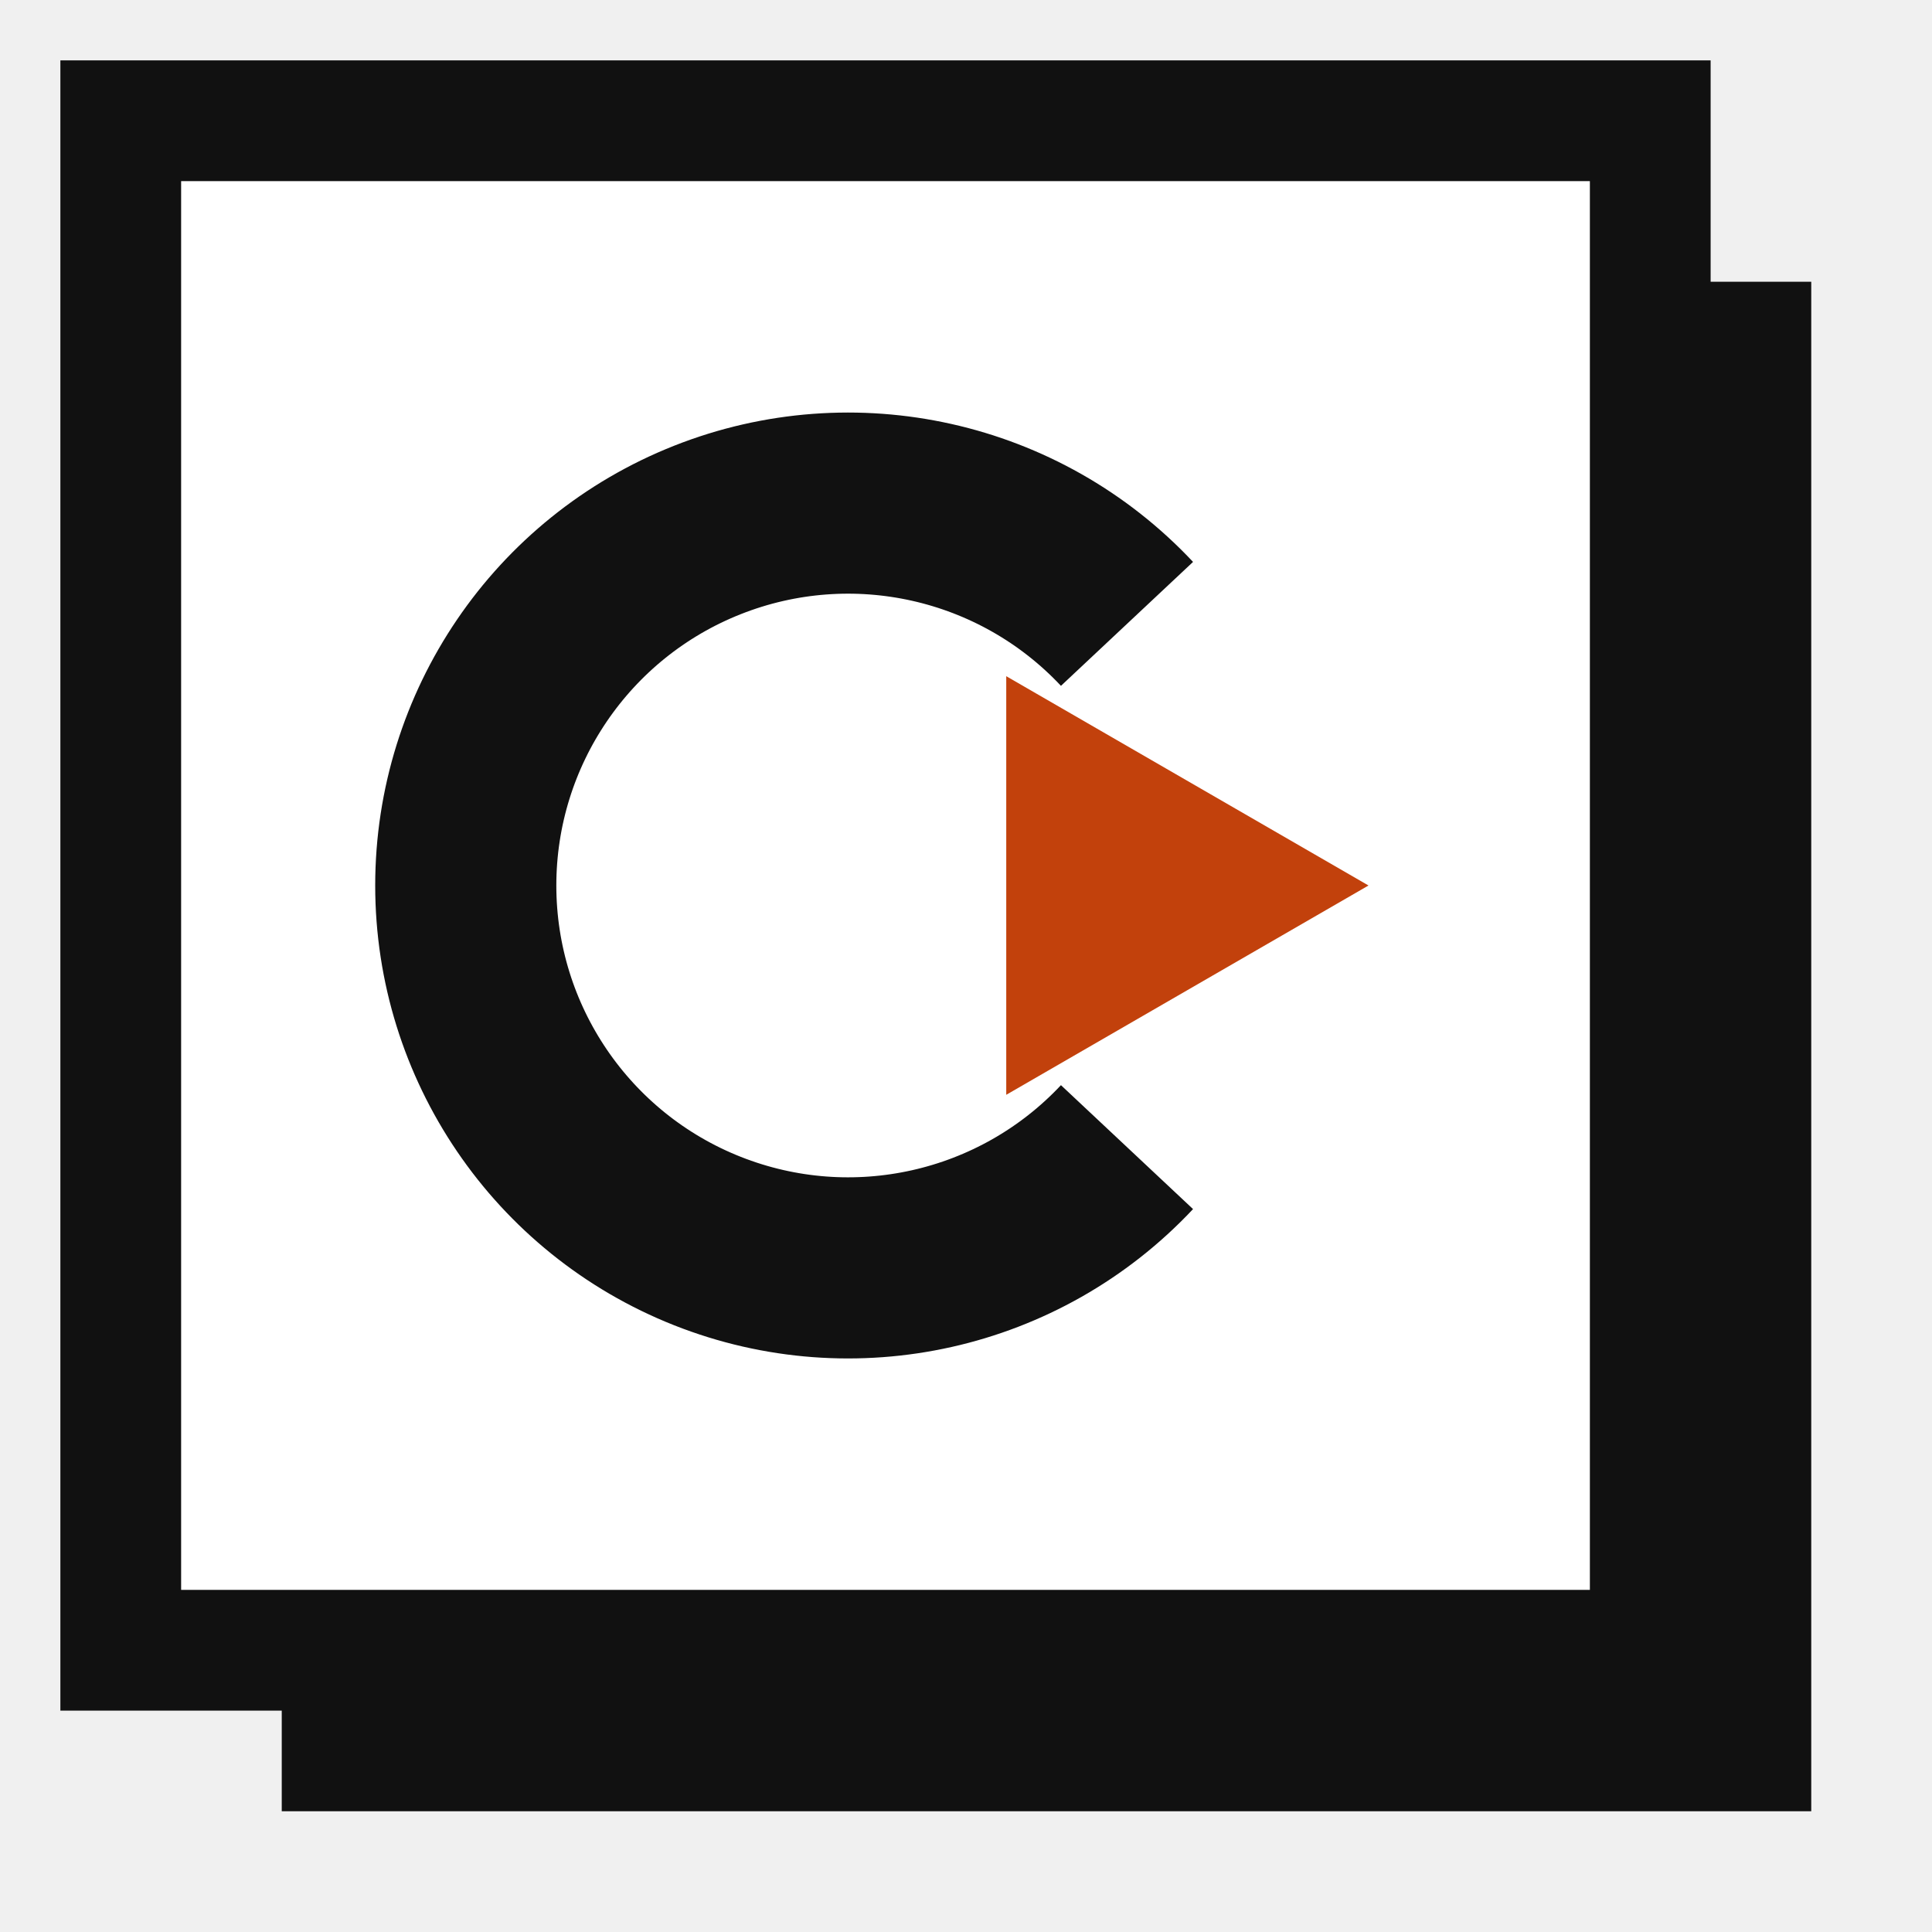
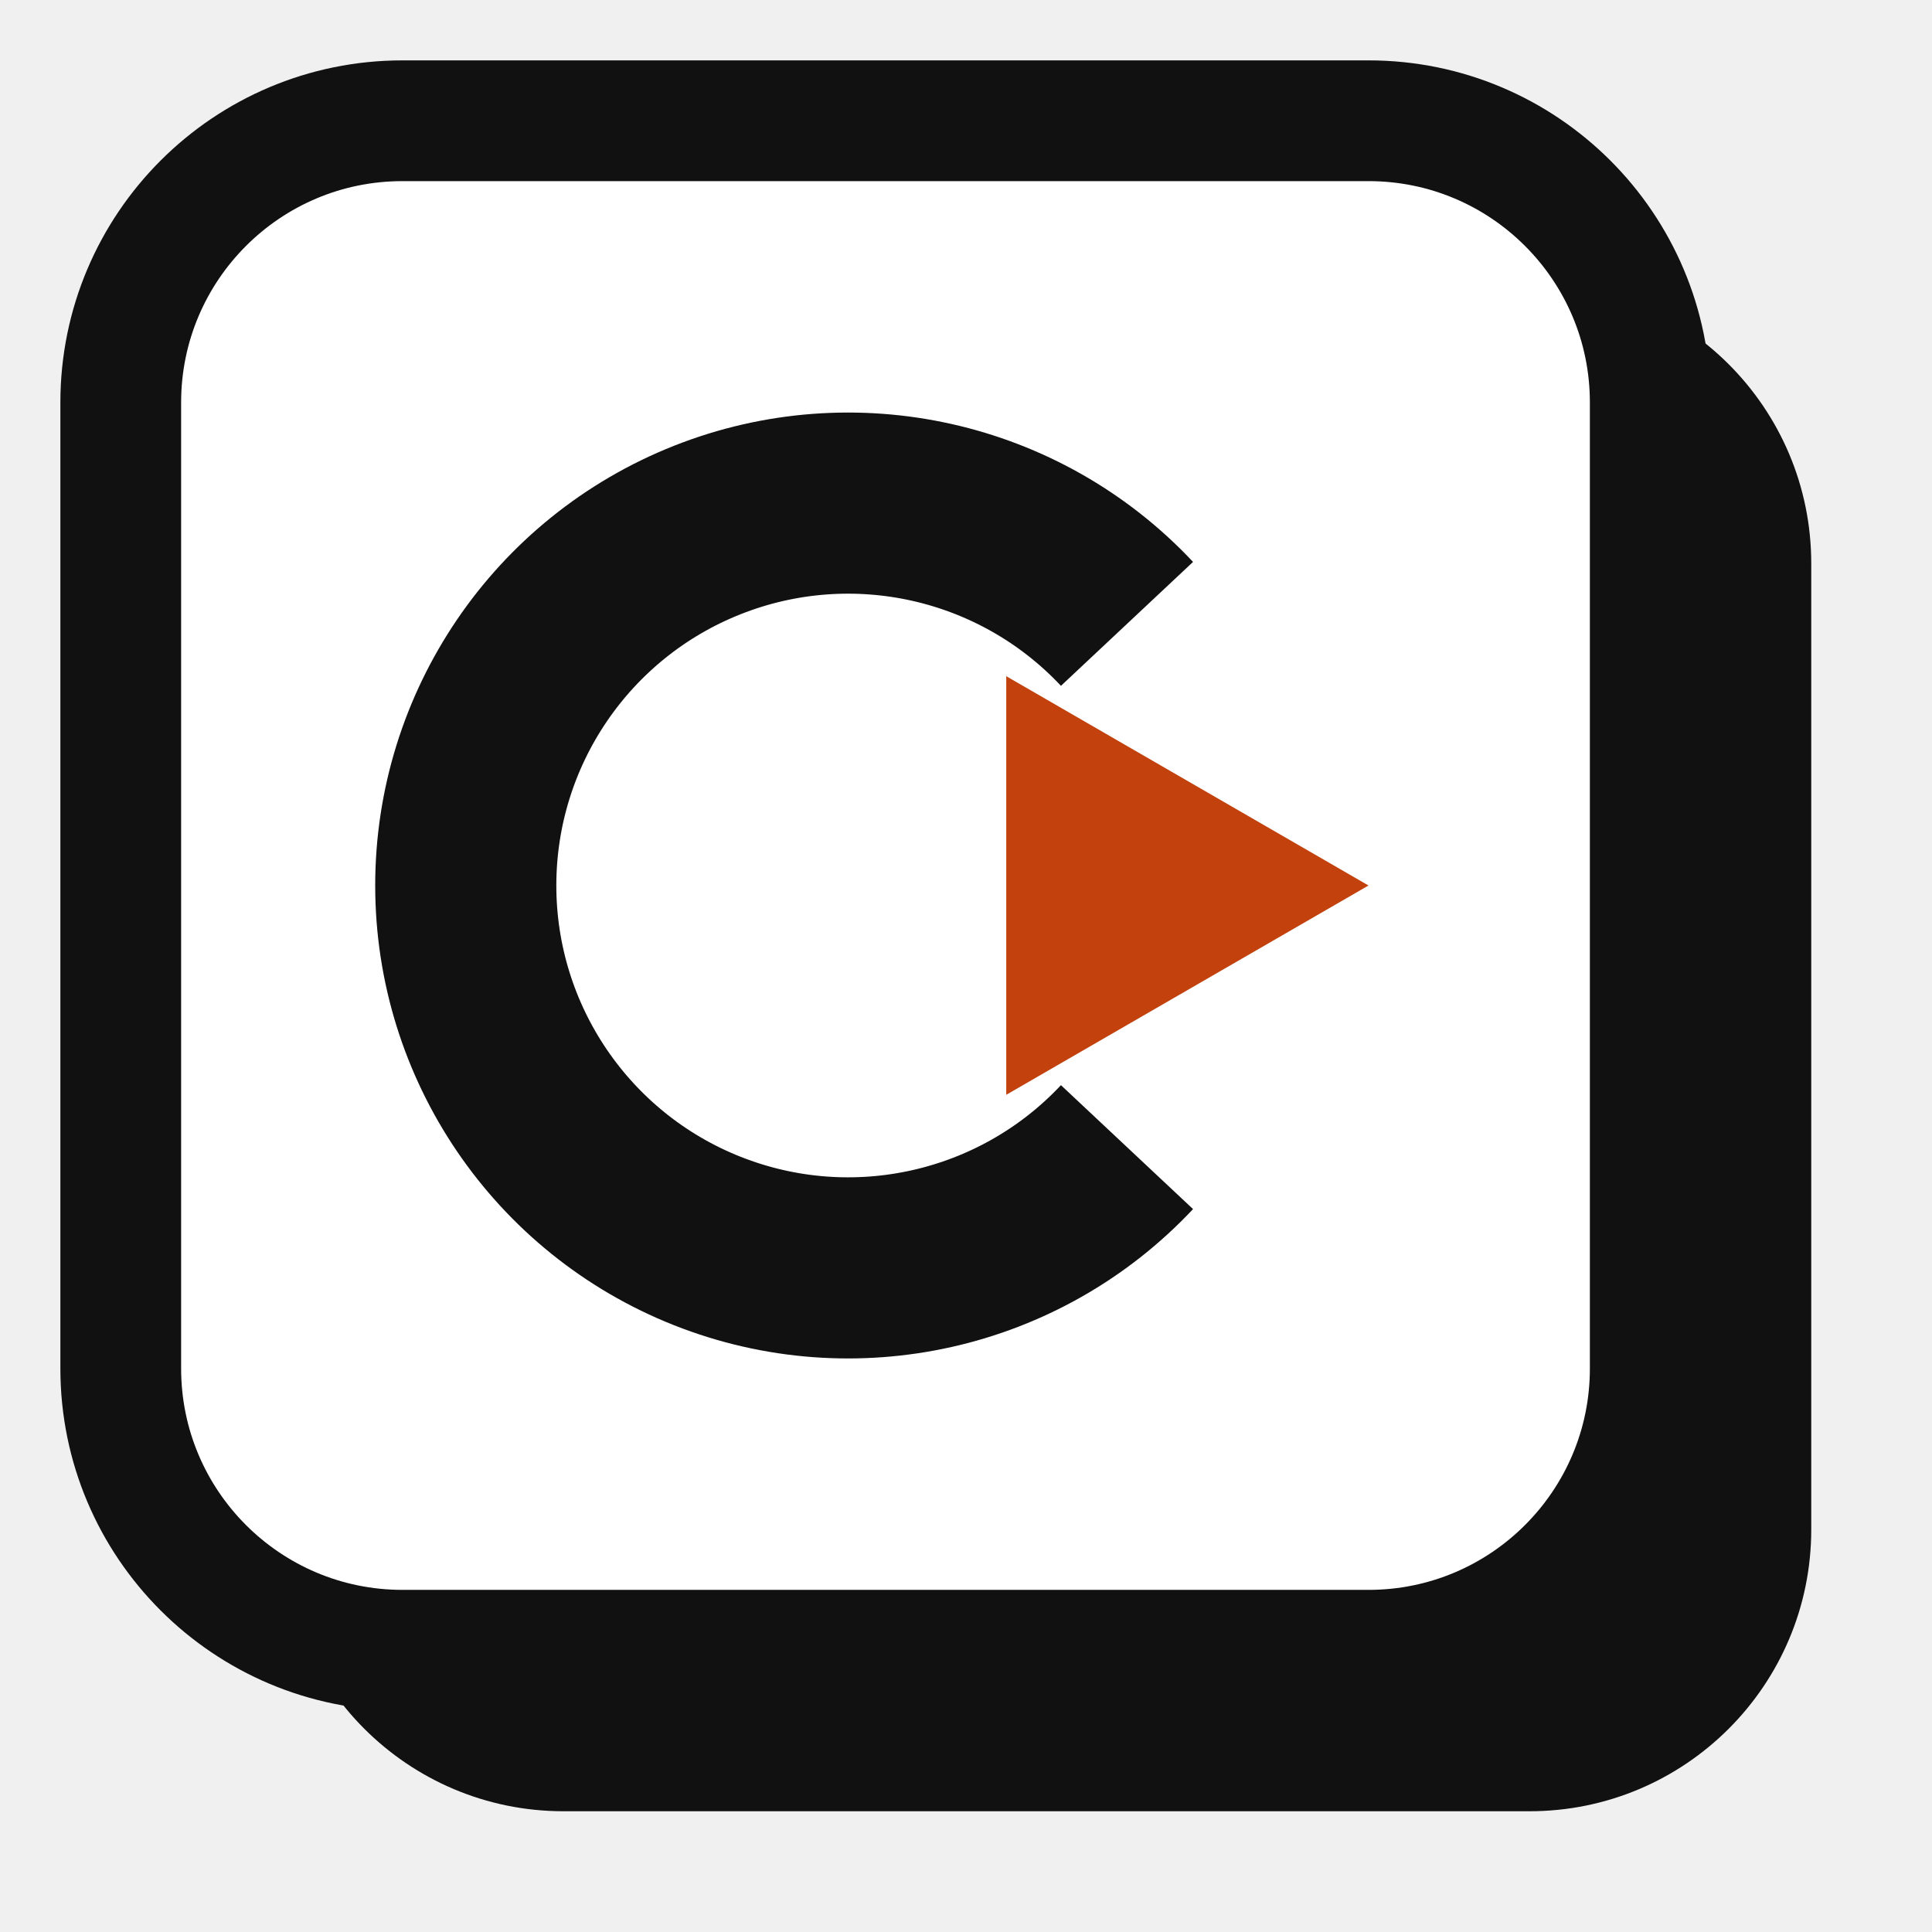
<svg xmlns="http://www.w3.org/2000/svg" viewBox="0 0 48 48">
-   <rect x="7" y="7" width="38" height="38" fill="#111111" />
-   <rect x="3" y="3" width="38" height="38" fill="#ffffff" stroke="#111111" stroke-width="3" />
+   <rect x="7" y="7" width="38" height="38" rx="7" fill="#111111" />
+   <rect x="3" y="3" width="38" height="38" rx="7" fill="#ffffff" stroke="#111111" stroke-width="3" />
  <path d="M28 15.5A9.5 9.5 0 1 0 28 28.5" fill="none" stroke="#111111" stroke-width="4.5" />
  <path d="M25 16.8L34 22L25 27.2Z" fill="#c2410c" />
</svg>
